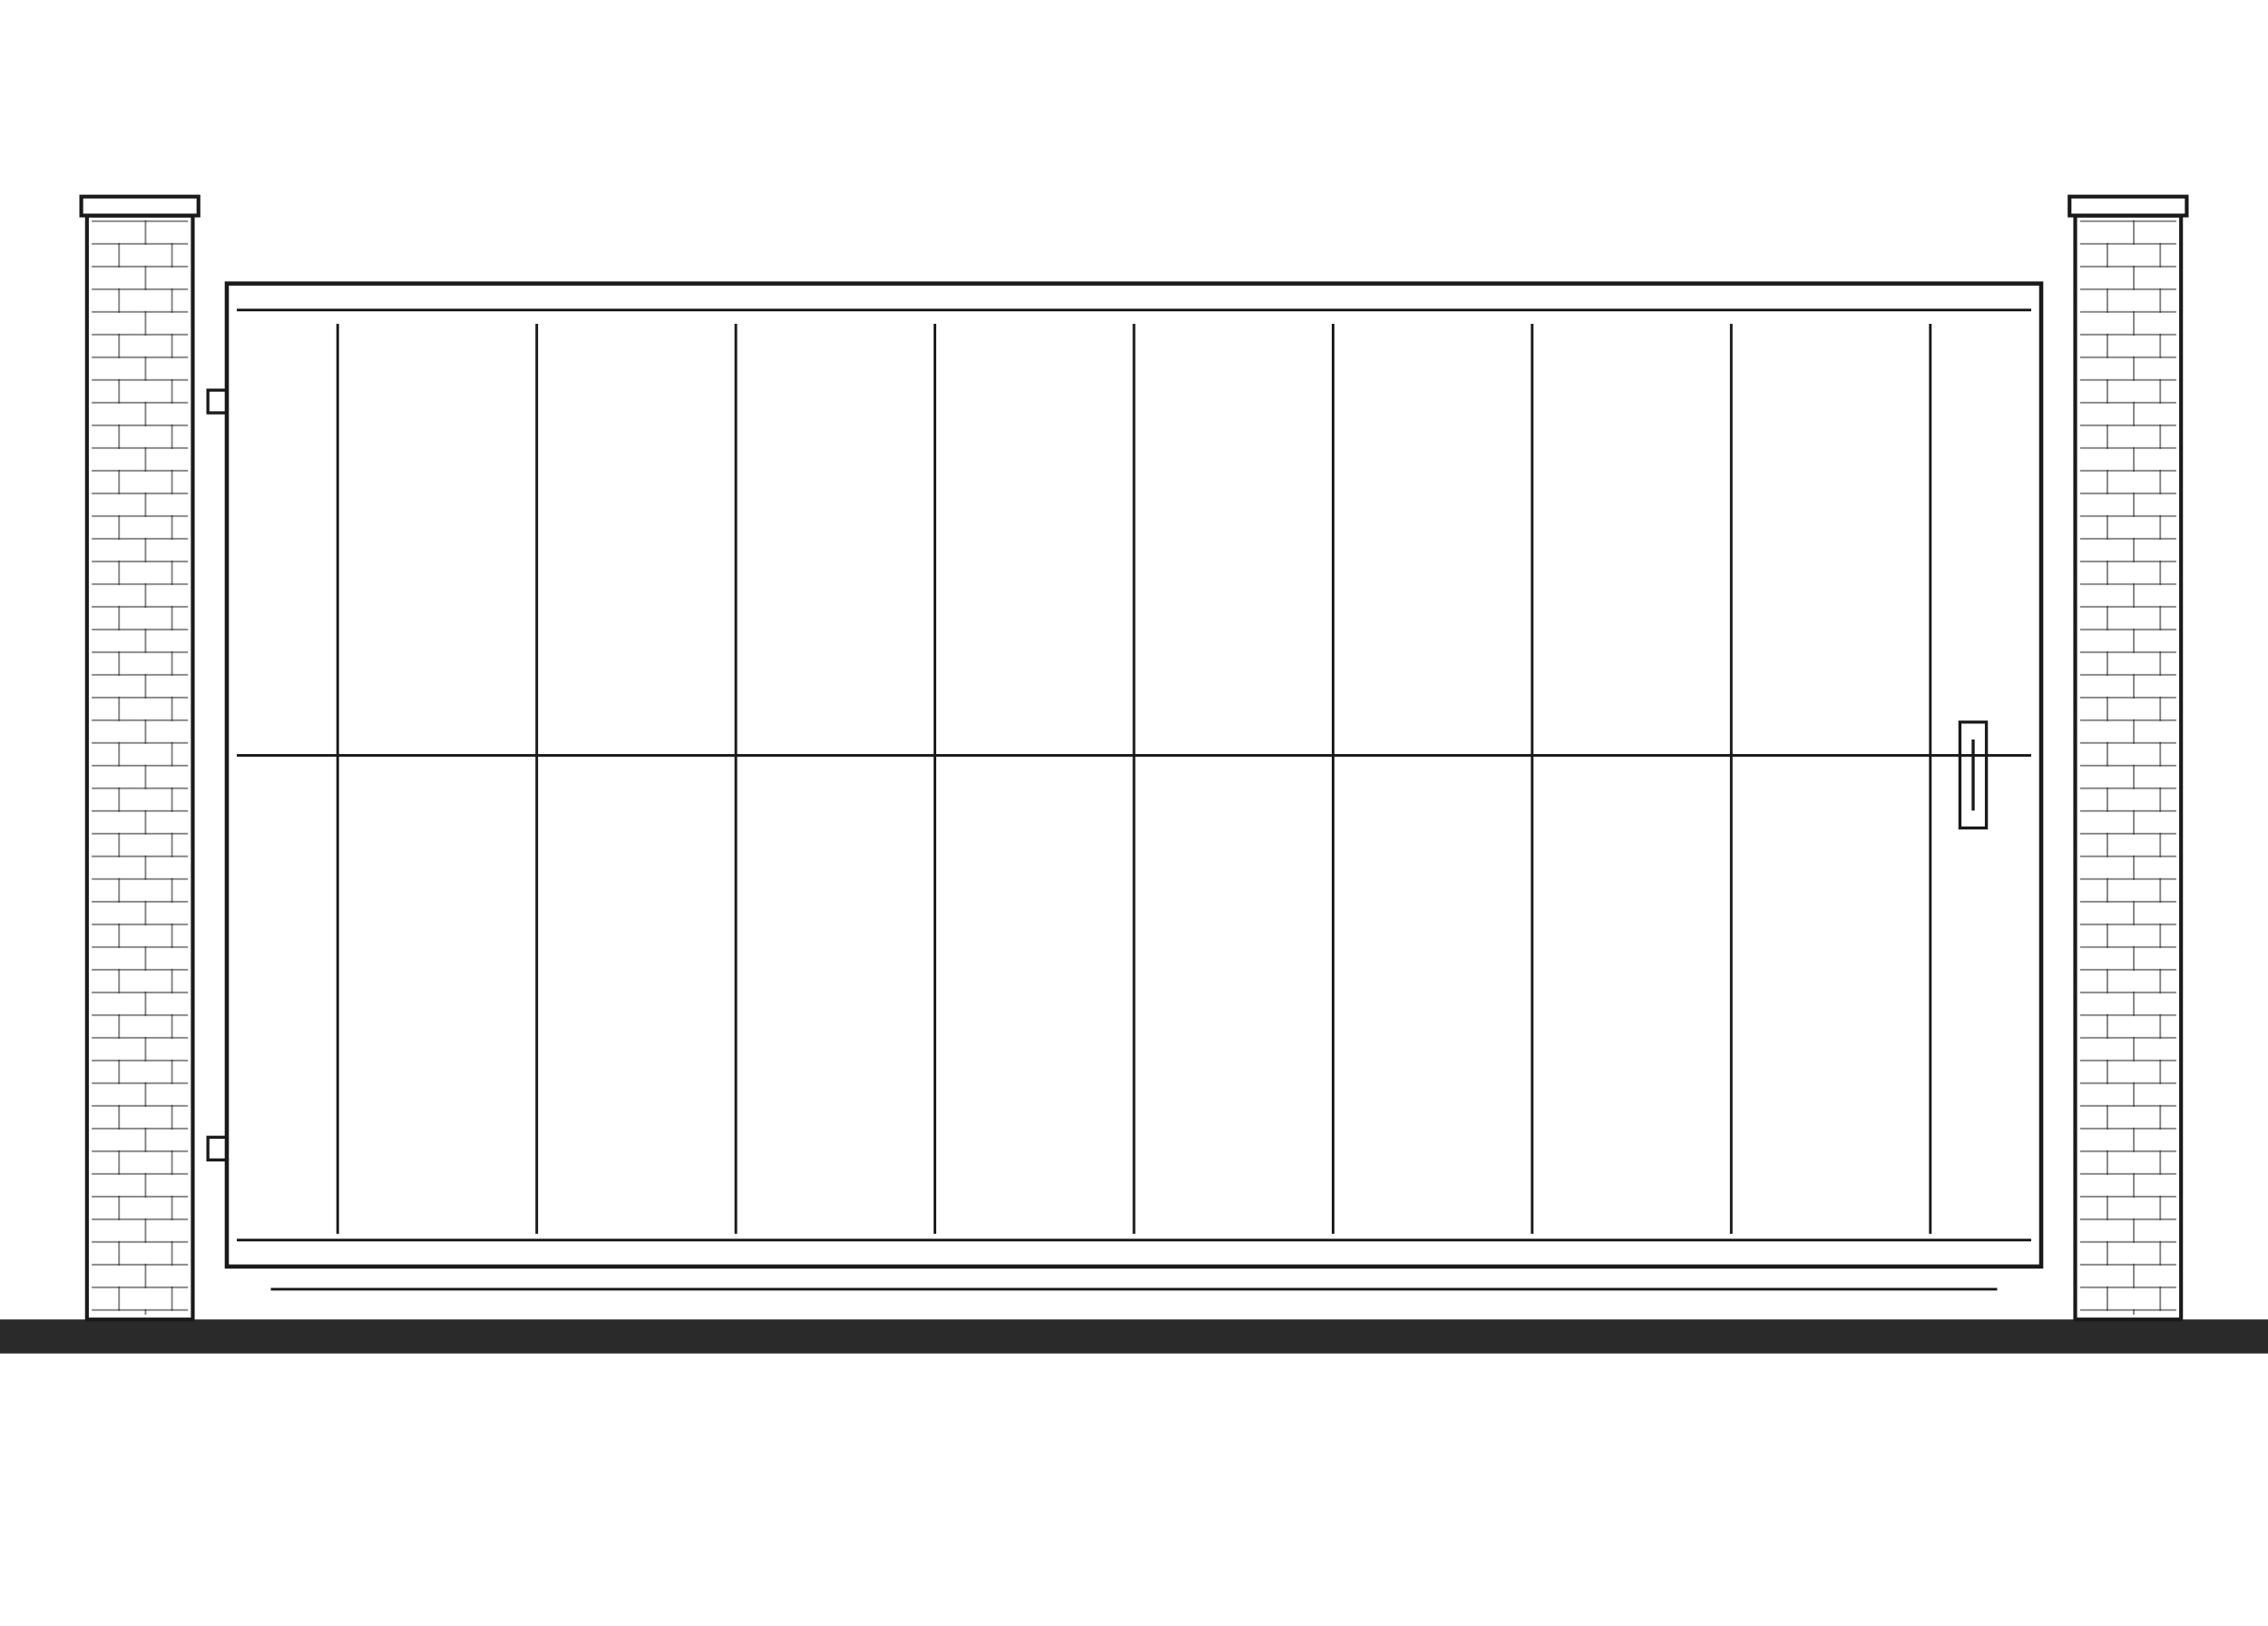
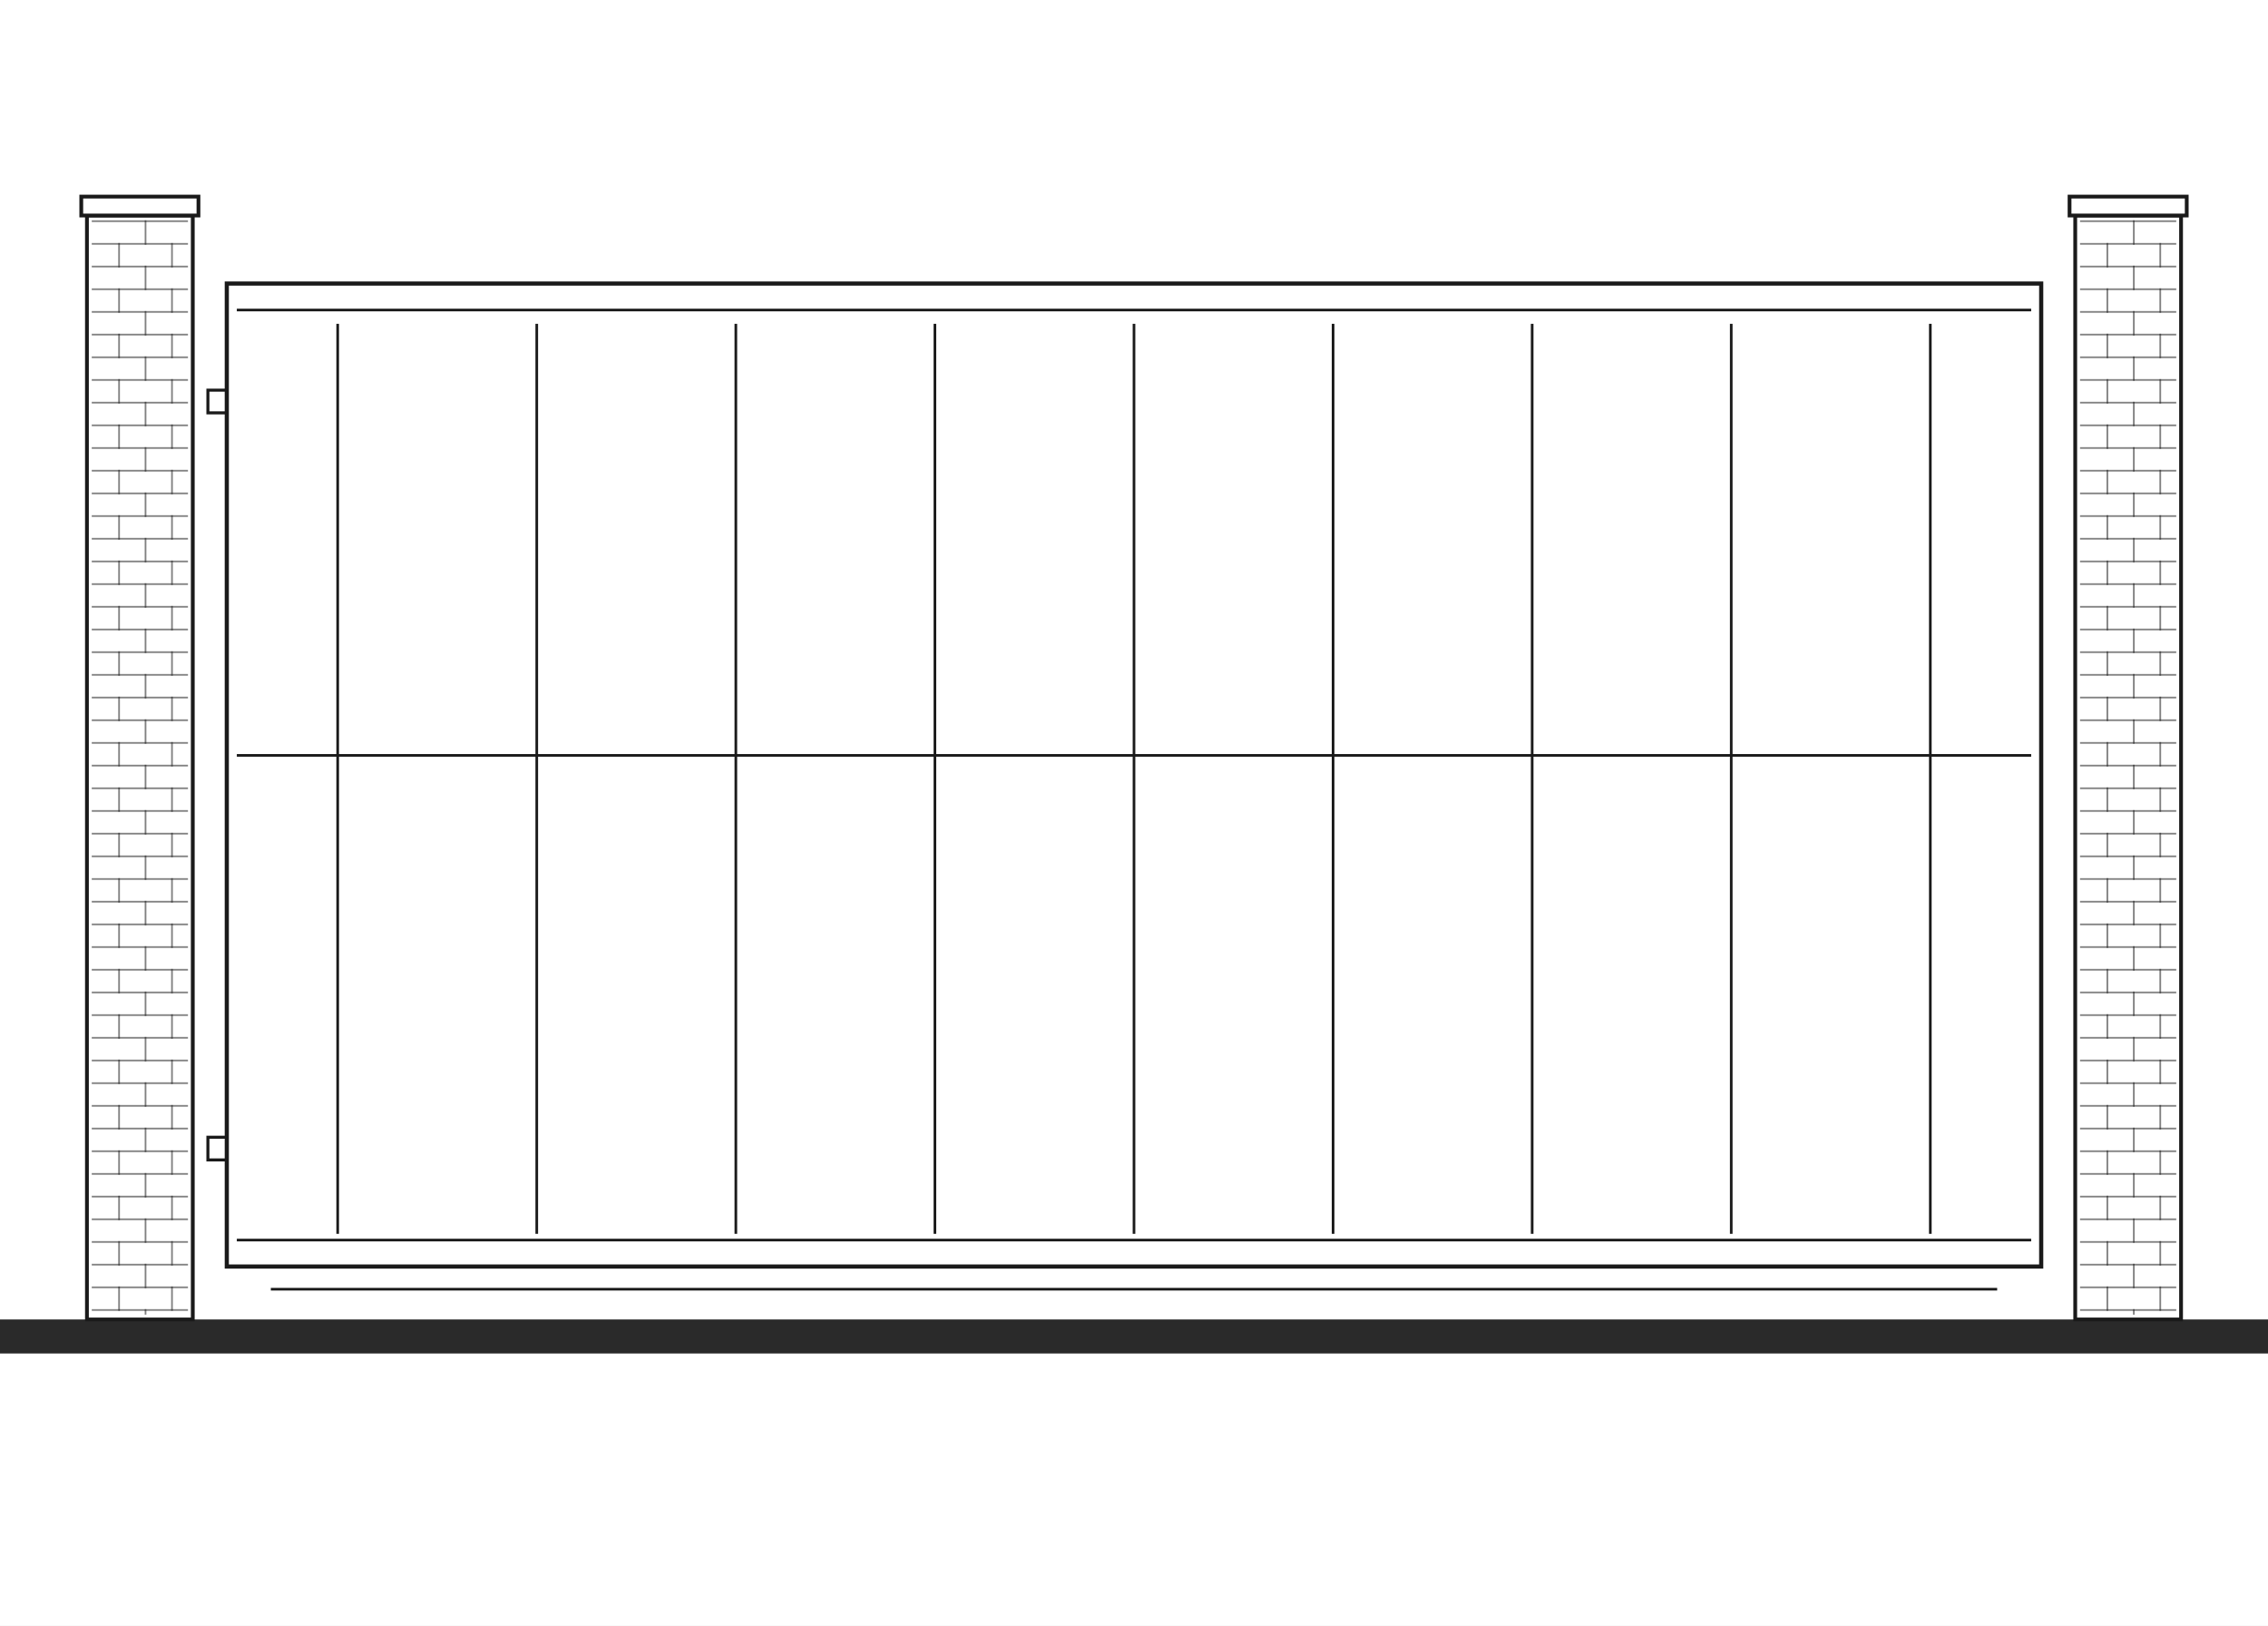
<svg xmlns="http://www.w3.org/2000/svg" viewBox="0 0 1200 860" width="1200" height="860">
  <rect id="cad-paper" x="0" y="0" width="1200" height="860" fill="#FFFFFF" stroke="none" />
  <rect id="cad-ground-bar" x="0" y="698" width="1200" height="18" fill="#2A2A2A" stroke="none" />
  <rect id="cad-left-pillar" x="46" y="114" width="56" height="584" rx="0" fill="#FFFFFF" stroke="#1A1A1A" stroke-width="2" />
  <rect id="cad-left-pillar-cap" x="43" y="104" width="62" height="10" rx="0" fill="#FFFFFF" stroke="#1A1A1A" stroke-width="2" />
  <line id="cad-left-pillar-bed-0" x1="49" y1="117" x2="99" y2="117" stroke="#1A1A1A" stroke-width="0.9" stroke-linecap="square" opacity="0.55" />
  <line id="cad-left-pillar-bed-1" x1="49" y1="129" x2="99" y2="129" stroke="#1A1A1A" stroke-width="0.9" stroke-linecap="square" opacity="0.55" />
  <line id="cad-left-pillar-bed-2" x1="49" y1="141" x2="99" y2="141" stroke="#1A1A1A" stroke-width="0.9" stroke-linecap="square" opacity="0.55" />
  <line id="cad-left-pillar-bed-3" x1="49" y1="153" x2="99" y2="153" stroke="#1A1A1A" stroke-width="0.9" stroke-linecap="square" opacity="0.55" />
  <line id="cad-left-pillar-bed-4" x1="49" y1="165" x2="99" y2="165" stroke="#1A1A1A" stroke-width="0.9" stroke-linecap="square" opacity="0.55" />
  <line id="cad-left-pillar-bed-5" x1="49" y1="177" x2="99" y2="177" stroke="#1A1A1A" stroke-width="0.9" stroke-linecap="square" opacity="0.55" />
  <line id="cad-left-pillar-bed-6" x1="49" y1="189" x2="99" y2="189" stroke="#1A1A1A" stroke-width="0.9" stroke-linecap="square" opacity="0.55" />
  <line id="cad-left-pillar-bed-7" x1="49" y1="201" x2="99" y2="201" stroke="#1A1A1A" stroke-width="0.9" stroke-linecap="square" opacity="0.55" />
  <line id="cad-left-pillar-bed-8" x1="49" y1="213" x2="99" y2="213" stroke="#1A1A1A" stroke-width="0.9" stroke-linecap="square" opacity="0.55" />
  <line id="cad-left-pillar-bed-9" x1="49" y1="225" x2="99" y2="225" stroke="#1A1A1A" stroke-width="0.9" stroke-linecap="square" opacity="0.55" />
  <line id="cad-left-pillar-bed-10" x1="49" y1="237" x2="99" y2="237" stroke="#1A1A1A" stroke-width="0.9" stroke-linecap="square" opacity="0.55" />
  <line id="cad-left-pillar-bed-11" x1="49" y1="249" x2="99" y2="249" stroke="#1A1A1A" stroke-width="0.9" stroke-linecap="square" opacity="0.55" />
  <line id="cad-left-pillar-bed-12" x1="49" y1="261" x2="99" y2="261" stroke="#1A1A1A" stroke-width="0.9" stroke-linecap="square" opacity="0.55" />
  <line id="cad-left-pillar-bed-13" x1="49" y1="273" x2="99" y2="273" stroke="#1A1A1A" stroke-width="0.9" stroke-linecap="square" opacity="0.55" />
  <line id="cad-left-pillar-bed-14" x1="49" y1="285" x2="99" y2="285" stroke="#1A1A1A" stroke-width="0.9" stroke-linecap="square" opacity="0.55" />
  <line id="cad-left-pillar-bed-15" x1="49" y1="297" x2="99" y2="297" stroke="#1A1A1A" stroke-width="0.9" stroke-linecap="square" opacity="0.55" />
  <line id="cad-left-pillar-bed-16" x1="49" y1="309" x2="99" y2="309" stroke="#1A1A1A" stroke-width="0.9" stroke-linecap="square" opacity="0.55" />
  <line id="cad-left-pillar-bed-17" x1="49" y1="321" x2="99" y2="321" stroke="#1A1A1A" stroke-width="0.9" stroke-linecap="square" opacity="0.55" />
  <line id="cad-left-pillar-bed-18" x1="49" y1="333" x2="99" y2="333" stroke="#1A1A1A" stroke-width="0.9" stroke-linecap="square" opacity="0.55" />
  <line id="cad-left-pillar-bed-19" x1="49" y1="345" x2="99" y2="345" stroke="#1A1A1A" stroke-width="0.9" stroke-linecap="square" opacity="0.55" />
  <line id="cad-left-pillar-bed-20" x1="49" y1="357" x2="99" y2="357" stroke="#1A1A1A" stroke-width="0.9" stroke-linecap="square" opacity="0.55" />
  <line id="cad-left-pillar-bed-21" x1="49" y1="369" x2="99" y2="369" stroke="#1A1A1A" stroke-width="0.9" stroke-linecap="square" opacity="0.55" />
  <line id="cad-left-pillar-bed-22" x1="49" y1="381" x2="99" y2="381" stroke="#1A1A1A" stroke-width="0.9" stroke-linecap="square" opacity="0.55" />
  <line id="cad-left-pillar-bed-23" x1="49" y1="393" x2="99" y2="393" stroke="#1A1A1A" stroke-width="0.9" stroke-linecap="square" opacity="0.55" />
  <line id="cad-left-pillar-bed-24" x1="49" y1="405" x2="99" y2="405" stroke="#1A1A1A" stroke-width="0.9" stroke-linecap="square" opacity="0.55" />
  <line id="cad-left-pillar-bed-25" x1="49" y1="417" x2="99" y2="417" stroke="#1A1A1A" stroke-width="0.9" stroke-linecap="square" opacity="0.55" />
  <line id="cad-left-pillar-bed-26" x1="49" y1="429" x2="99" y2="429" stroke="#1A1A1A" stroke-width="0.9" stroke-linecap="square" opacity="0.55" />
  <line id="cad-left-pillar-bed-27" x1="49" y1="441" x2="99" y2="441" stroke="#1A1A1A" stroke-width="0.9" stroke-linecap="square" opacity="0.55" />
  <line id="cad-left-pillar-bed-28" x1="49" y1="453" x2="99" y2="453" stroke="#1A1A1A" stroke-width="0.9" stroke-linecap="square" opacity="0.55" />
  <line id="cad-left-pillar-bed-29" x1="49" y1="465" x2="99" y2="465" stroke="#1A1A1A" stroke-width="0.9" stroke-linecap="square" opacity="0.55" />
  <line id="cad-left-pillar-bed-30" x1="49" y1="477" x2="99" y2="477" stroke="#1A1A1A" stroke-width="0.9" stroke-linecap="square" opacity="0.55" />
  <line id="cad-left-pillar-bed-31" x1="49" y1="489" x2="99" y2="489" stroke="#1A1A1A" stroke-width="0.9" stroke-linecap="square" opacity="0.55" />
  <line id="cad-left-pillar-bed-32" x1="49" y1="501" x2="99" y2="501" stroke="#1A1A1A" stroke-width="0.9" stroke-linecap="square" opacity="0.55" />
  <line id="cad-left-pillar-bed-33" x1="49" y1="513" x2="99" y2="513" stroke="#1A1A1A" stroke-width="0.9" stroke-linecap="square" opacity="0.55" />
  <line id="cad-left-pillar-bed-34" x1="49" y1="525" x2="99" y2="525" stroke="#1A1A1A" stroke-width="0.9" stroke-linecap="square" opacity="0.55" />
  <line id="cad-left-pillar-bed-35" x1="49" y1="537" x2="99" y2="537" stroke="#1A1A1A" stroke-width="0.9" stroke-linecap="square" opacity="0.55" />
  <line id="cad-left-pillar-bed-36" x1="49" y1="549" x2="99" y2="549" stroke="#1A1A1A" stroke-width="0.9" stroke-linecap="square" opacity="0.55" />
  <line id="cad-left-pillar-bed-37" x1="49" y1="561" x2="99" y2="561" stroke="#1A1A1A" stroke-width="0.9" stroke-linecap="square" opacity="0.55" />
  <line id="cad-left-pillar-bed-38" x1="49" y1="573" x2="99" y2="573" stroke="#1A1A1A" stroke-width="0.9" stroke-linecap="square" opacity="0.55" />
  <line id="cad-left-pillar-bed-39" x1="49" y1="585" x2="99" y2="585" stroke="#1A1A1A" stroke-width="0.9" stroke-linecap="square" opacity="0.55" />
  <line id="cad-left-pillar-bed-40" x1="49" y1="597" x2="99" y2="597" stroke="#1A1A1A" stroke-width="0.9" stroke-linecap="square" opacity="0.55" />
  <line id="cad-left-pillar-bed-41" x1="49" y1="609" x2="99" y2="609" stroke="#1A1A1A" stroke-width="0.9" stroke-linecap="square" opacity="0.55" />
  <line id="cad-left-pillar-bed-42" x1="49" y1="621" x2="99" y2="621" stroke="#1A1A1A" stroke-width="0.9" stroke-linecap="square" opacity="0.55" />
  <line id="cad-left-pillar-bed-43" x1="49" y1="633" x2="99" y2="633" stroke="#1A1A1A" stroke-width="0.9" stroke-linecap="square" opacity="0.55" />
  <line id="cad-left-pillar-bed-44" x1="49" y1="645" x2="99" y2="645" stroke="#1A1A1A" stroke-width="0.9" stroke-linecap="square" opacity="0.55" />
  <line id="cad-left-pillar-bed-45" x1="49" y1="657" x2="99" y2="657" stroke="#1A1A1A" stroke-width="0.9" stroke-linecap="square" opacity="0.55" />
  <line id="cad-left-pillar-bed-46" x1="49" y1="669" x2="99" y2="669" stroke="#1A1A1A" stroke-width="0.9" stroke-linecap="square" opacity="0.55" />
  <line id="cad-left-pillar-bed-47" x1="49" y1="681" x2="99" y2="681" stroke="#1A1A1A" stroke-width="0.9" stroke-linecap="square" opacity="0.55" />
  <line id="cad-left-pillar-bed-48" x1="49" y1="693" x2="99" y2="693" stroke="#1A1A1A" stroke-width="0.9" stroke-linecap="square" opacity="0.55" />
  <line id="cad-left-pillar-head-0-1" x1="63" y1="129" x2="63" y2="141" stroke="#1A1A1A" stroke-width="0.9" stroke-linecap="square" opacity="0.55" />
  <line id="cad-left-pillar-head-0-3" x1="63" y1="153" x2="63" y2="165" stroke="#1A1A1A" stroke-width="0.9" stroke-linecap="square" opacity="0.55" />
  <line id="cad-left-pillar-head-0-5" x1="63" y1="177" x2="63" y2="189" stroke="#1A1A1A" stroke-width="0.9" stroke-linecap="square" opacity="0.55" />
  <line id="cad-left-pillar-head-0-7" x1="63" y1="201" x2="63" y2="213" stroke="#1A1A1A" stroke-width="0.9" stroke-linecap="square" opacity="0.55" />
  <line id="cad-left-pillar-head-0-9" x1="63" y1="225" x2="63" y2="237" stroke="#1A1A1A" stroke-width="0.9" stroke-linecap="square" opacity="0.55" />
  <line id="cad-left-pillar-head-0-11" x1="63" y1="249" x2="63" y2="261" stroke="#1A1A1A" stroke-width="0.9" stroke-linecap="square" opacity="0.55" />
  <line id="cad-left-pillar-head-0-13" x1="63" y1="273" x2="63" y2="285" stroke="#1A1A1A" stroke-width="0.9" stroke-linecap="square" opacity="0.55" />
  <line id="cad-left-pillar-head-0-15" x1="63" y1="297" x2="63" y2="309" stroke="#1A1A1A" stroke-width="0.9" stroke-linecap="square" opacity="0.55" />
  <line id="cad-left-pillar-head-0-17" x1="63" y1="321" x2="63" y2="333" stroke="#1A1A1A" stroke-width="0.9" stroke-linecap="square" opacity="0.55" />
  <line id="cad-left-pillar-head-0-19" x1="63" y1="345" x2="63" y2="357" stroke="#1A1A1A" stroke-width="0.9" stroke-linecap="square" opacity="0.55" />
  <line id="cad-left-pillar-head-0-21" x1="63" y1="369" x2="63" y2="381" stroke="#1A1A1A" stroke-width="0.9" stroke-linecap="square" opacity="0.55" />
  <line id="cad-left-pillar-head-0-23" x1="63" y1="393" x2="63" y2="405" stroke="#1A1A1A" stroke-width="0.9" stroke-linecap="square" opacity="0.55" />
  <line id="cad-left-pillar-head-0-25" x1="63" y1="417" x2="63" y2="429" stroke="#1A1A1A" stroke-width="0.9" stroke-linecap="square" opacity="0.55" />
  <line id="cad-left-pillar-head-0-27" x1="63" y1="441" x2="63" y2="453" stroke="#1A1A1A" stroke-width="0.9" stroke-linecap="square" opacity="0.55" />
  <line id="cad-left-pillar-head-0-29" x1="63" y1="465" x2="63" y2="477" stroke="#1A1A1A" stroke-width="0.9" stroke-linecap="square" opacity="0.55" />
  <line id="cad-left-pillar-head-0-31" x1="63" y1="489" x2="63" y2="501" stroke="#1A1A1A" stroke-width="0.9" stroke-linecap="square" opacity="0.55" />
  <line id="cad-left-pillar-head-0-33" x1="63" y1="513" x2="63" y2="525" stroke="#1A1A1A" stroke-width="0.9" stroke-linecap="square" opacity="0.55" />
  <line id="cad-left-pillar-head-0-35" x1="63" y1="537" x2="63" y2="549" stroke="#1A1A1A" stroke-width="0.9" stroke-linecap="square" opacity="0.55" />
  <line id="cad-left-pillar-head-0-37" x1="63" y1="561" x2="63" y2="573" stroke="#1A1A1A" stroke-width="0.9" stroke-linecap="square" opacity="0.55" />
  <line id="cad-left-pillar-head-0-39" x1="63" y1="585" x2="63" y2="597" stroke="#1A1A1A" stroke-width="0.9" stroke-linecap="square" opacity="0.55" />
  <line id="cad-left-pillar-head-0-41" x1="63" y1="609" x2="63" y2="621" stroke="#1A1A1A" stroke-width="0.9" stroke-linecap="square" opacity="0.55" />
  <line id="cad-left-pillar-head-0-43" x1="63" y1="633" x2="63" y2="645" stroke="#1A1A1A" stroke-width="0.9" stroke-linecap="square" opacity="0.55" />
  <line id="cad-left-pillar-head-0-45" x1="63" y1="657" x2="63" y2="669" stroke="#1A1A1A" stroke-width="0.9" stroke-linecap="square" opacity="0.55" />
  <line id="cad-left-pillar-head-0-47" x1="63" y1="681" x2="63" y2="693" stroke="#1A1A1A" stroke-width="0.9" stroke-linecap="square" opacity="0.55" />
  <line id="cad-left-pillar-head-1-0" x1="77" y1="117" x2="77" y2="129" stroke="#1A1A1A" stroke-width="0.9" stroke-linecap="square" opacity="0.55" />
  <line id="cad-left-pillar-head-1-1" x1="91" y1="129" x2="91" y2="141" stroke="#1A1A1A" stroke-width="0.9" stroke-linecap="square" opacity="0.55" />
  <line id="cad-left-pillar-head-1-2" x1="77" y1="141" x2="77" y2="153" stroke="#1A1A1A" stroke-width="0.9" stroke-linecap="square" opacity="0.55" />
  <line id="cad-left-pillar-head-1-3" x1="91" y1="153" x2="91" y2="165" stroke="#1A1A1A" stroke-width="0.9" stroke-linecap="square" opacity="0.55" />
  <line id="cad-left-pillar-head-1-4" x1="77" y1="165" x2="77" y2="177" stroke="#1A1A1A" stroke-width="0.9" stroke-linecap="square" opacity="0.55" />
  <line id="cad-left-pillar-head-1-5" x1="91" y1="177" x2="91" y2="189" stroke="#1A1A1A" stroke-width="0.9" stroke-linecap="square" opacity="0.55" />
  <line id="cad-left-pillar-head-1-6" x1="77" y1="189" x2="77" y2="201" stroke="#1A1A1A" stroke-width="0.9" stroke-linecap="square" opacity="0.55" />
  <line id="cad-left-pillar-head-1-7" x1="91" y1="201" x2="91" y2="213" stroke="#1A1A1A" stroke-width="0.9" stroke-linecap="square" opacity="0.55" />
  <line id="cad-left-pillar-head-1-8" x1="77" y1="213" x2="77" y2="225" stroke="#1A1A1A" stroke-width="0.9" stroke-linecap="square" opacity="0.55" />
  <line id="cad-left-pillar-head-1-9" x1="91" y1="225" x2="91" y2="237" stroke="#1A1A1A" stroke-width="0.9" stroke-linecap="square" opacity="0.55" />
  <line id="cad-left-pillar-head-1-10" x1="77" y1="237" x2="77" y2="249" stroke="#1A1A1A" stroke-width="0.9" stroke-linecap="square" opacity="0.55" />
  <line id="cad-left-pillar-head-1-11" x1="91" y1="249" x2="91" y2="261" stroke="#1A1A1A" stroke-width="0.9" stroke-linecap="square" opacity="0.55" />
  <line id="cad-left-pillar-head-1-12" x1="77" y1="261" x2="77" y2="273" stroke="#1A1A1A" stroke-width="0.9" stroke-linecap="square" opacity="0.55" />
  <line id="cad-left-pillar-head-1-13" x1="91" y1="273" x2="91" y2="285" stroke="#1A1A1A" stroke-width="0.9" stroke-linecap="square" opacity="0.55" />
  <line id="cad-left-pillar-head-1-14" x1="77" y1="285" x2="77" y2="297" stroke="#1A1A1A" stroke-width="0.9" stroke-linecap="square" opacity="0.55" />
  <line id="cad-left-pillar-head-1-15" x1="91" y1="297" x2="91" y2="309" stroke="#1A1A1A" stroke-width="0.9" stroke-linecap="square" opacity="0.55" />
  <line id="cad-left-pillar-head-1-16" x1="77" y1="309" x2="77" y2="321" stroke="#1A1A1A" stroke-width="0.9" stroke-linecap="square" opacity="0.55" />
  <line id="cad-left-pillar-head-1-17" x1="91" y1="321" x2="91" y2="333" stroke="#1A1A1A" stroke-width="0.9" stroke-linecap="square" opacity="0.55" />
  <line id="cad-left-pillar-head-1-18" x1="77" y1="333" x2="77" y2="345" stroke="#1A1A1A" stroke-width="0.9" stroke-linecap="square" opacity="0.55" />
  <line id="cad-left-pillar-head-1-19" x1="91" y1="345" x2="91" y2="357" stroke="#1A1A1A" stroke-width="0.9" stroke-linecap="square" opacity="0.55" />
  <line id="cad-left-pillar-head-1-20" x1="77" y1="357" x2="77" y2="369" stroke="#1A1A1A" stroke-width="0.9" stroke-linecap="square" opacity="0.55" />
  <line id="cad-left-pillar-head-1-21" x1="91" y1="369" x2="91" y2="381" stroke="#1A1A1A" stroke-width="0.9" stroke-linecap="square" opacity="0.55" />
  <line id="cad-left-pillar-head-1-22" x1="77" y1="381" x2="77" y2="393" stroke="#1A1A1A" stroke-width="0.9" stroke-linecap="square" opacity="0.55" />
  <line id="cad-left-pillar-head-1-23" x1="91" y1="393" x2="91" y2="405" stroke="#1A1A1A" stroke-width="0.9" stroke-linecap="square" opacity="0.55" />
  <line id="cad-left-pillar-head-1-24" x1="77" y1="405" x2="77" y2="417" stroke="#1A1A1A" stroke-width="0.9" stroke-linecap="square" opacity="0.55" />
  <line id="cad-left-pillar-head-1-25" x1="91" y1="417" x2="91" y2="429" stroke="#1A1A1A" stroke-width="0.9" stroke-linecap="square" opacity="0.55" />
  <line id="cad-left-pillar-head-1-26" x1="77" y1="429" x2="77" y2="441" stroke="#1A1A1A" stroke-width="0.9" stroke-linecap="square" opacity="0.55" />
  <line id="cad-left-pillar-head-1-27" x1="91" y1="441" x2="91" y2="453" stroke="#1A1A1A" stroke-width="0.9" stroke-linecap="square" opacity="0.55" />
  <line id="cad-left-pillar-head-1-28" x1="77" y1="453" x2="77" y2="465" stroke="#1A1A1A" stroke-width="0.9" stroke-linecap="square" opacity="0.55" />
  <line id="cad-left-pillar-head-1-29" x1="91" y1="465" x2="91" y2="477" stroke="#1A1A1A" stroke-width="0.9" stroke-linecap="square" opacity="0.55" />
  <line id="cad-left-pillar-head-1-30" x1="77" y1="477" x2="77" y2="489" stroke="#1A1A1A" stroke-width="0.9" stroke-linecap="square" opacity="0.55" />
  <line id="cad-left-pillar-head-1-31" x1="91" y1="489" x2="91" y2="501" stroke="#1A1A1A" stroke-width="0.9" stroke-linecap="square" opacity="0.55" />
  <line id="cad-left-pillar-head-1-32" x1="77" y1="501" x2="77" y2="513" stroke="#1A1A1A" stroke-width="0.9" stroke-linecap="square" opacity="0.55" />
  <line id="cad-left-pillar-head-1-33" x1="91" y1="513" x2="91" y2="525" stroke="#1A1A1A" stroke-width="0.9" stroke-linecap="square" opacity="0.55" />
  <line id="cad-left-pillar-head-1-34" x1="77" y1="525" x2="77" y2="537" stroke="#1A1A1A" stroke-width="0.9" stroke-linecap="square" opacity="0.55" />
  <line id="cad-left-pillar-head-1-35" x1="91" y1="537" x2="91" y2="549" stroke="#1A1A1A" stroke-width="0.9" stroke-linecap="square" opacity="0.55" />
  <line id="cad-left-pillar-head-1-36" x1="77" y1="549" x2="77" y2="561" stroke="#1A1A1A" stroke-width="0.9" stroke-linecap="square" opacity="0.55" />
  <line id="cad-left-pillar-head-1-37" x1="91" y1="561" x2="91" y2="573" stroke="#1A1A1A" stroke-width="0.9" stroke-linecap="square" opacity="0.55" />
  <line id="cad-left-pillar-head-1-38" x1="77" y1="573" x2="77" y2="585" stroke="#1A1A1A" stroke-width="0.9" stroke-linecap="square" opacity="0.55" />
  <line id="cad-left-pillar-head-1-39" x1="91" y1="585" x2="91" y2="597" stroke="#1A1A1A" stroke-width="0.9" stroke-linecap="square" opacity="0.55" />
  <line id="cad-left-pillar-head-1-40" x1="77" y1="597" x2="77" y2="609" stroke="#1A1A1A" stroke-width="0.9" stroke-linecap="square" opacity="0.55" />
  <line id="cad-left-pillar-head-1-41" x1="91" y1="609" x2="91" y2="621" stroke="#1A1A1A" stroke-width="0.9" stroke-linecap="square" opacity="0.55" />
  <line id="cad-left-pillar-head-1-42" x1="77" y1="621" x2="77" y2="633" stroke="#1A1A1A" stroke-width="0.9" stroke-linecap="square" opacity="0.55" />
  <line id="cad-left-pillar-head-1-43" x1="91" y1="633" x2="91" y2="645" stroke="#1A1A1A" stroke-width="0.9" stroke-linecap="square" opacity="0.55" />
  <line id="cad-left-pillar-head-1-44" x1="77" y1="645" x2="77" y2="657" stroke="#1A1A1A" stroke-width="0.9" stroke-linecap="square" opacity="0.55" />
  <line id="cad-left-pillar-head-1-45" x1="91" y1="657" x2="91" y2="669" stroke="#1A1A1A" stroke-width="0.9" stroke-linecap="square" opacity="0.55" />
  <line id="cad-left-pillar-head-1-46" x1="77" y1="669" x2="77" y2="681" stroke="#1A1A1A" stroke-width="0.9" stroke-linecap="square" opacity="0.55" />
  <line id="cad-left-pillar-head-1-47" x1="91" y1="681" x2="91" y2="693" stroke="#1A1A1A" stroke-width="0.9" stroke-linecap="square" opacity="0.55" />
  <line id="cad-left-pillar-head-1-48" x1="77" y1="693" x2="77" y2="695" stroke="#1A1A1A" stroke-width="0.9" stroke-linecap="square" opacity="0.55" />
  <rect id="cad-right-pillar" x="1098" y="114" width="56" height="584" rx="0" fill="#FFFFFF" stroke="#1A1A1A" stroke-width="2" />
  <rect id="cad-right-pillar-cap" x="1095" y="104" width="62" height="10" rx="0" fill="#FFFFFF" stroke="#1A1A1A" stroke-width="2" />
  <line id="cad-right-pillar-bed-0" x1="1101" y1="117" x2="1151" y2="117" stroke="#1A1A1A" stroke-width="0.9" stroke-linecap="square" opacity="0.55" />
  <line id="cad-right-pillar-bed-1" x1="1101" y1="129" x2="1151" y2="129" stroke="#1A1A1A" stroke-width="0.9" stroke-linecap="square" opacity="0.55" />
  <line id="cad-right-pillar-bed-2" x1="1101" y1="141" x2="1151" y2="141" stroke="#1A1A1A" stroke-width="0.9" stroke-linecap="square" opacity="0.55" />
  <line id="cad-right-pillar-bed-3" x1="1101" y1="153" x2="1151" y2="153" stroke="#1A1A1A" stroke-width="0.9" stroke-linecap="square" opacity="0.55" />
  <line id="cad-right-pillar-bed-4" x1="1101" y1="165" x2="1151" y2="165" stroke="#1A1A1A" stroke-width="0.9" stroke-linecap="square" opacity="0.55" />
  <line id="cad-right-pillar-bed-5" x1="1101" y1="177" x2="1151" y2="177" stroke="#1A1A1A" stroke-width="0.9" stroke-linecap="square" opacity="0.55" />
  <line id="cad-right-pillar-bed-6" x1="1101" y1="189" x2="1151" y2="189" stroke="#1A1A1A" stroke-width="0.9" stroke-linecap="square" opacity="0.55" />
  <line id="cad-right-pillar-bed-7" x1="1101" y1="201" x2="1151" y2="201" stroke="#1A1A1A" stroke-width="0.9" stroke-linecap="square" opacity="0.55" />
  <line id="cad-right-pillar-bed-8" x1="1101" y1="213" x2="1151" y2="213" stroke="#1A1A1A" stroke-width="0.9" stroke-linecap="square" opacity="0.55" />
  <line id="cad-right-pillar-bed-9" x1="1101" y1="225" x2="1151" y2="225" stroke="#1A1A1A" stroke-width="0.9" stroke-linecap="square" opacity="0.55" />
  <line id="cad-right-pillar-bed-10" x1="1101" y1="237" x2="1151" y2="237" stroke="#1A1A1A" stroke-width="0.9" stroke-linecap="square" opacity="0.55" />
  <line id="cad-right-pillar-bed-11" x1="1101" y1="249" x2="1151" y2="249" stroke="#1A1A1A" stroke-width="0.9" stroke-linecap="square" opacity="0.55" />
  <line id="cad-right-pillar-bed-12" x1="1101" y1="261" x2="1151" y2="261" stroke="#1A1A1A" stroke-width="0.9" stroke-linecap="square" opacity="0.55" />
  <line id="cad-right-pillar-bed-13" x1="1101" y1="273" x2="1151" y2="273" stroke="#1A1A1A" stroke-width="0.9" stroke-linecap="square" opacity="0.55" />
  <line id="cad-right-pillar-bed-14" x1="1101" y1="285" x2="1151" y2="285" stroke="#1A1A1A" stroke-width="0.9" stroke-linecap="square" opacity="0.55" />
  <line id="cad-right-pillar-bed-15" x1="1101" y1="297" x2="1151" y2="297" stroke="#1A1A1A" stroke-width="0.9" stroke-linecap="square" opacity="0.55" />
  <line id="cad-right-pillar-bed-16" x1="1101" y1="309" x2="1151" y2="309" stroke="#1A1A1A" stroke-width="0.9" stroke-linecap="square" opacity="0.55" />
  <line id="cad-right-pillar-bed-17" x1="1101" y1="321" x2="1151" y2="321" stroke="#1A1A1A" stroke-width="0.9" stroke-linecap="square" opacity="0.55" />
  <line id="cad-right-pillar-bed-18" x1="1101" y1="333" x2="1151" y2="333" stroke="#1A1A1A" stroke-width="0.9" stroke-linecap="square" opacity="0.55" />
  <line id="cad-right-pillar-bed-19" x1="1101" y1="345" x2="1151" y2="345" stroke="#1A1A1A" stroke-width="0.9" stroke-linecap="square" opacity="0.55" />
  <line id="cad-right-pillar-bed-20" x1="1101" y1="357" x2="1151" y2="357" stroke="#1A1A1A" stroke-width="0.9" stroke-linecap="square" opacity="0.55" />
  <line id="cad-right-pillar-bed-21" x1="1101" y1="369" x2="1151" y2="369" stroke="#1A1A1A" stroke-width="0.9" stroke-linecap="square" opacity="0.55" />
  <line id="cad-right-pillar-bed-22" x1="1101" y1="381" x2="1151" y2="381" stroke="#1A1A1A" stroke-width="0.9" stroke-linecap="square" opacity="0.55" />
  <line id="cad-right-pillar-bed-23" x1="1101" y1="393" x2="1151" y2="393" stroke="#1A1A1A" stroke-width="0.9" stroke-linecap="square" opacity="0.55" />
  <line id="cad-right-pillar-bed-24" x1="1101" y1="405" x2="1151" y2="405" stroke="#1A1A1A" stroke-width="0.9" stroke-linecap="square" opacity="0.55" />
  <line id="cad-right-pillar-bed-25" x1="1101" y1="417" x2="1151" y2="417" stroke="#1A1A1A" stroke-width="0.9" stroke-linecap="square" opacity="0.55" />
  <line id="cad-right-pillar-bed-26" x1="1101" y1="429" x2="1151" y2="429" stroke="#1A1A1A" stroke-width="0.9" stroke-linecap="square" opacity="0.55" />
  <line id="cad-right-pillar-bed-27" x1="1101" y1="441" x2="1151" y2="441" stroke="#1A1A1A" stroke-width="0.9" stroke-linecap="square" opacity="0.55" />
  <line id="cad-right-pillar-bed-28" x1="1101" y1="453" x2="1151" y2="453" stroke="#1A1A1A" stroke-width="0.9" stroke-linecap="square" opacity="0.55" />
  <line id="cad-right-pillar-bed-29" x1="1101" y1="465" x2="1151" y2="465" stroke="#1A1A1A" stroke-width="0.9" stroke-linecap="square" opacity="0.55" />
  <line id="cad-right-pillar-bed-30" x1="1101" y1="477" x2="1151" y2="477" stroke="#1A1A1A" stroke-width="0.9" stroke-linecap="square" opacity="0.55" />
  <line id="cad-right-pillar-bed-31" x1="1101" y1="489" x2="1151" y2="489" stroke="#1A1A1A" stroke-width="0.9" stroke-linecap="square" opacity="0.55" />
  <line id="cad-right-pillar-bed-32" x1="1101" y1="501" x2="1151" y2="501" stroke="#1A1A1A" stroke-width="0.9" stroke-linecap="square" opacity="0.55" />
  <line id="cad-right-pillar-bed-33" x1="1101" y1="513" x2="1151" y2="513" stroke="#1A1A1A" stroke-width="0.9" stroke-linecap="square" opacity="0.55" />
  <line id="cad-right-pillar-bed-34" x1="1101" y1="525" x2="1151" y2="525" stroke="#1A1A1A" stroke-width="0.9" stroke-linecap="square" opacity="0.55" />
  <line id="cad-right-pillar-bed-35" x1="1101" y1="537" x2="1151" y2="537" stroke="#1A1A1A" stroke-width="0.9" stroke-linecap="square" opacity="0.55" />
  <line id="cad-right-pillar-bed-36" x1="1101" y1="549" x2="1151" y2="549" stroke="#1A1A1A" stroke-width="0.9" stroke-linecap="square" opacity="0.55" />
  <line id="cad-right-pillar-bed-37" x1="1101" y1="561" x2="1151" y2="561" stroke="#1A1A1A" stroke-width="0.9" stroke-linecap="square" opacity="0.55" />
  <line id="cad-right-pillar-bed-38" x1="1101" y1="573" x2="1151" y2="573" stroke="#1A1A1A" stroke-width="0.9" stroke-linecap="square" opacity="0.55" />
  <line id="cad-right-pillar-bed-39" x1="1101" y1="585" x2="1151" y2="585" stroke="#1A1A1A" stroke-width="0.9" stroke-linecap="square" opacity="0.55" />
  <line id="cad-right-pillar-bed-40" x1="1101" y1="597" x2="1151" y2="597" stroke="#1A1A1A" stroke-width="0.9" stroke-linecap="square" opacity="0.55" />
  <line id="cad-right-pillar-bed-41" x1="1101" y1="609" x2="1151" y2="609" stroke="#1A1A1A" stroke-width="0.9" stroke-linecap="square" opacity="0.55" />
  <line id="cad-right-pillar-bed-42" x1="1101" y1="621" x2="1151" y2="621" stroke="#1A1A1A" stroke-width="0.9" stroke-linecap="square" opacity="0.55" />
  <line id="cad-right-pillar-bed-43" x1="1101" y1="633" x2="1151" y2="633" stroke="#1A1A1A" stroke-width="0.9" stroke-linecap="square" opacity="0.55" />
  <line id="cad-right-pillar-bed-44" x1="1101" y1="645" x2="1151" y2="645" stroke="#1A1A1A" stroke-width="0.9" stroke-linecap="square" opacity="0.55" />
  <line id="cad-right-pillar-bed-45" x1="1101" y1="657" x2="1151" y2="657" stroke="#1A1A1A" stroke-width="0.9" stroke-linecap="square" opacity="0.55" />
  <line id="cad-right-pillar-bed-46" x1="1101" y1="669" x2="1151" y2="669" stroke="#1A1A1A" stroke-width="0.9" stroke-linecap="square" opacity="0.55" />
  <line id="cad-right-pillar-bed-47" x1="1101" y1="681" x2="1151" y2="681" stroke="#1A1A1A" stroke-width="0.9" stroke-linecap="square" opacity="0.55" />
  <line id="cad-right-pillar-bed-48" x1="1101" y1="693" x2="1151" y2="693" stroke="#1A1A1A" stroke-width="0.9" stroke-linecap="square" opacity="0.55" />
  <line id="cad-right-pillar-head-0-1" x1="1115" y1="129" x2="1115" y2="141" stroke="#1A1A1A" stroke-width="0.9" stroke-linecap="square" opacity="0.55" />
  <line id="cad-right-pillar-head-0-3" x1="1115" y1="153" x2="1115" y2="165" stroke="#1A1A1A" stroke-width="0.9" stroke-linecap="square" opacity="0.55" />
  <line id="cad-right-pillar-head-0-5" x1="1115" y1="177" x2="1115" y2="189" stroke="#1A1A1A" stroke-width="0.9" stroke-linecap="square" opacity="0.55" />
  <line id="cad-right-pillar-head-0-7" x1="1115" y1="201" x2="1115" y2="213" stroke="#1A1A1A" stroke-width="0.9" stroke-linecap="square" opacity="0.55" />
  <line id="cad-right-pillar-head-0-9" x1="1115" y1="225" x2="1115" y2="237" stroke="#1A1A1A" stroke-width="0.9" stroke-linecap="square" opacity="0.55" />
  <line id="cad-right-pillar-head-0-11" x1="1115" y1="249" x2="1115" y2="261" stroke="#1A1A1A" stroke-width="0.9" stroke-linecap="square" opacity="0.55" />
  <line id="cad-right-pillar-head-0-13" x1="1115" y1="273" x2="1115" y2="285" stroke="#1A1A1A" stroke-width="0.9" stroke-linecap="square" opacity="0.55" />
  <line id="cad-right-pillar-head-0-15" x1="1115" y1="297" x2="1115" y2="309" stroke="#1A1A1A" stroke-width="0.9" stroke-linecap="square" opacity="0.55" />
  <line id="cad-right-pillar-head-0-17" x1="1115" y1="321" x2="1115" y2="333" stroke="#1A1A1A" stroke-width="0.9" stroke-linecap="square" opacity="0.55" />
  <line id="cad-right-pillar-head-0-19" x1="1115" y1="345" x2="1115" y2="357" stroke="#1A1A1A" stroke-width="0.9" stroke-linecap="square" opacity="0.55" />
  <line id="cad-right-pillar-head-0-21" x1="1115" y1="369" x2="1115" y2="381" stroke="#1A1A1A" stroke-width="0.9" stroke-linecap="square" opacity="0.55" />
  <line id="cad-right-pillar-head-0-23" x1="1115" y1="393" x2="1115" y2="405" stroke="#1A1A1A" stroke-width="0.9" stroke-linecap="square" opacity="0.55" />
  <line id="cad-right-pillar-head-0-25" x1="1115" y1="417" x2="1115" y2="429" stroke="#1A1A1A" stroke-width="0.9" stroke-linecap="square" opacity="0.55" />
  <line id="cad-right-pillar-head-0-27" x1="1115" y1="441" x2="1115" y2="453" stroke="#1A1A1A" stroke-width="0.9" stroke-linecap="square" opacity="0.55" />
  <line id="cad-right-pillar-head-0-29" x1="1115" y1="465" x2="1115" y2="477" stroke="#1A1A1A" stroke-width="0.9" stroke-linecap="square" opacity="0.55" />
  <line id="cad-right-pillar-head-0-31" x1="1115" y1="489" x2="1115" y2="501" stroke="#1A1A1A" stroke-width="0.9" stroke-linecap="square" opacity="0.55" />
  <line id="cad-right-pillar-head-0-33" x1="1115" y1="513" x2="1115" y2="525" stroke="#1A1A1A" stroke-width="0.9" stroke-linecap="square" opacity="0.55" />
  <line id="cad-right-pillar-head-0-35" x1="1115" y1="537" x2="1115" y2="549" stroke="#1A1A1A" stroke-width="0.9" stroke-linecap="square" opacity="0.55" />
  <line id="cad-right-pillar-head-0-37" x1="1115" y1="561" x2="1115" y2="573" stroke="#1A1A1A" stroke-width="0.9" stroke-linecap="square" opacity="0.55" />
  <line id="cad-right-pillar-head-0-39" x1="1115" y1="585" x2="1115" y2="597" stroke="#1A1A1A" stroke-width="0.9" stroke-linecap="square" opacity="0.55" />
  <line id="cad-right-pillar-head-0-41" x1="1115" y1="609" x2="1115" y2="621" stroke="#1A1A1A" stroke-width="0.9" stroke-linecap="square" opacity="0.55" />
  <line id="cad-right-pillar-head-0-43" x1="1115" y1="633" x2="1115" y2="645" stroke="#1A1A1A" stroke-width="0.9" stroke-linecap="square" opacity="0.55" />
  <line id="cad-right-pillar-head-0-45" x1="1115" y1="657" x2="1115" y2="669" stroke="#1A1A1A" stroke-width="0.9" stroke-linecap="square" opacity="0.55" />
  <line id="cad-right-pillar-head-0-47" x1="1115" y1="681" x2="1115" y2="693" stroke="#1A1A1A" stroke-width="0.9" stroke-linecap="square" opacity="0.55" />
  <line id="cad-right-pillar-head-1-0" x1="1129" y1="117" x2="1129" y2="129" stroke="#1A1A1A" stroke-width="0.9" stroke-linecap="square" opacity="0.55" />
  <line id="cad-right-pillar-head-1-1" x1="1143" y1="129" x2="1143" y2="141" stroke="#1A1A1A" stroke-width="0.9" stroke-linecap="square" opacity="0.55" />
  <line id="cad-right-pillar-head-1-2" x1="1129" y1="141" x2="1129" y2="153" stroke="#1A1A1A" stroke-width="0.9" stroke-linecap="square" opacity="0.55" />
  <line id="cad-right-pillar-head-1-3" x1="1143" y1="153" x2="1143" y2="165" stroke="#1A1A1A" stroke-width="0.9" stroke-linecap="square" opacity="0.55" />
  <line id="cad-right-pillar-head-1-4" x1="1129" y1="165" x2="1129" y2="177" stroke="#1A1A1A" stroke-width="0.9" stroke-linecap="square" opacity="0.55" />
  <line id="cad-right-pillar-head-1-5" x1="1143" y1="177" x2="1143" y2="189" stroke="#1A1A1A" stroke-width="0.9" stroke-linecap="square" opacity="0.55" />
  <line id="cad-right-pillar-head-1-6" x1="1129" y1="189" x2="1129" y2="201" stroke="#1A1A1A" stroke-width="0.9" stroke-linecap="square" opacity="0.55" />
  <line id="cad-right-pillar-head-1-7" x1="1143" y1="201" x2="1143" y2="213" stroke="#1A1A1A" stroke-width="0.9" stroke-linecap="square" opacity="0.55" />
  <line id="cad-right-pillar-head-1-8" x1="1129" y1="213" x2="1129" y2="225" stroke="#1A1A1A" stroke-width="0.9" stroke-linecap="square" opacity="0.55" />
  <line id="cad-right-pillar-head-1-9" x1="1143" y1="225" x2="1143" y2="237" stroke="#1A1A1A" stroke-width="0.9" stroke-linecap="square" opacity="0.55" />
  <line id="cad-right-pillar-head-1-10" x1="1129" y1="237" x2="1129" y2="249" stroke="#1A1A1A" stroke-width="0.9" stroke-linecap="square" opacity="0.55" />
  <line id="cad-right-pillar-head-1-11" x1="1143" y1="249" x2="1143" y2="261" stroke="#1A1A1A" stroke-width="0.9" stroke-linecap="square" opacity="0.55" />
  <line id="cad-right-pillar-head-1-12" x1="1129" y1="261" x2="1129" y2="273" stroke="#1A1A1A" stroke-width="0.9" stroke-linecap="square" opacity="0.55" />
  <line id="cad-right-pillar-head-1-13" x1="1143" y1="273" x2="1143" y2="285" stroke="#1A1A1A" stroke-width="0.9" stroke-linecap="square" opacity="0.55" />
  <line id="cad-right-pillar-head-1-14" x1="1129" y1="285" x2="1129" y2="297" stroke="#1A1A1A" stroke-width="0.9" stroke-linecap="square" opacity="0.55" />
  <line id="cad-right-pillar-head-1-15" x1="1143" y1="297" x2="1143" y2="309" stroke="#1A1A1A" stroke-width="0.9" stroke-linecap="square" opacity="0.55" />
  <line id="cad-right-pillar-head-1-16" x1="1129" y1="309" x2="1129" y2="321" stroke="#1A1A1A" stroke-width="0.9" stroke-linecap="square" opacity="0.55" />
  <line id="cad-right-pillar-head-1-17" x1="1143" y1="321" x2="1143" y2="333" stroke="#1A1A1A" stroke-width="0.9" stroke-linecap="square" opacity="0.55" />
  <line id="cad-right-pillar-head-1-18" x1="1129" y1="333" x2="1129" y2="345" stroke="#1A1A1A" stroke-width="0.9" stroke-linecap="square" opacity="0.55" />
  <line id="cad-right-pillar-head-1-19" x1="1143" y1="345" x2="1143" y2="357" stroke="#1A1A1A" stroke-width="0.9" stroke-linecap="square" opacity="0.55" />
  <line id="cad-right-pillar-head-1-20" x1="1129" y1="357" x2="1129" y2="369" stroke="#1A1A1A" stroke-width="0.9" stroke-linecap="square" opacity="0.55" />
  <line id="cad-right-pillar-head-1-21" x1="1143" y1="369" x2="1143" y2="381" stroke="#1A1A1A" stroke-width="0.9" stroke-linecap="square" opacity="0.55" />
  <line id="cad-right-pillar-head-1-22" x1="1129" y1="381" x2="1129" y2="393" stroke="#1A1A1A" stroke-width="0.9" stroke-linecap="square" opacity="0.55" />
  <line id="cad-right-pillar-head-1-23" x1="1143" y1="393" x2="1143" y2="405" stroke="#1A1A1A" stroke-width="0.9" stroke-linecap="square" opacity="0.55" />
  <line id="cad-right-pillar-head-1-24" x1="1129" y1="405" x2="1129" y2="417" stroke="#1A1A1A" stroke-width="0.9" stroke-linecap="square" opacity="0.55" />
  <line id="cad-right-pillar-head-1-25" x1="1143" y1="417" x2="1143" y2="429" stroke="#1A1A1A" stroke-width="0.9" stroke-linecap="square" opacity="0.55" />
  <line id="cad-right-pillar-head-1-26" x1="1129" y1="429" x2="1129" y2="441" stroke="#1A1A1A" stroke-width="0.9" stroke-linecap="square" opacity="0.55" />
  <line id="cad-right-pillar-head-1-27" x1="1143" y1="441" x2="1143" y2="453" stroke="#1A1A1A" stroke-width="0.9" stroke-linecap="square" opacity="0.55" />
  <line id="cad-right-pillar-head-1-28" x1="1129" y1="453" x2="1129" y2="465" stroke="#1A1A1A" stroke-width="0.9" stroke-linecap="square" opacity="0.55" />
  <line id="cad-right-pillar-head-1-29" x1="1143" y1="465" x2="1143" y2="477" stroke="#1A1A1A" stroke-width="0.9" stroke-linecap="square" opacity="0.55" />
  <line id="cad-right-pillar-head-1-30" x1="1129" y1="477" x2="1129" y2="489" stroke="#1A1A1A" stroke-width="0.9" stroke-linecap="square" opacity="0.55" />
  <line id="cad-right-pillar-head-1-31" x1="1143" y1="489" x2="1143" y2="501" stroke="#1A1A1A" stroke-width="0.9" stroke-linecap="square" opacity="0.55" />
  <line id="cad-right-pillar-head-1-32" x1="1129" y1="501" x2="1129" y2="513" stroke="#1A1A1A" stroke-width="0.9" stroke-linecap="square" opacity="0.55" />
  <line id="cad-right-pillar-head-1-33" x1="1143" y1="513" x2="1143" y2="525" stroke="#1A1A1A" stroke-width="0.9" stroke-linecap="square" opacity="0.55" />
  <line id="cad-right-pillar-head-1-34" x1="1129" y1="525" x2="1129" y2="537" stroke="#1A1A1A" stroke-width="0.9" stroke-linecap="square" opacity="0.55" />
  <line id="cad-right-pillar-head-1-35" x1="1143" y1="537" x2="1143" y2="549" stroke="#1A1A1A" stroke-width="0.9" stroke-linecap="square" opacity="0.55" />
  <line id="cad-right-pillar-head-1-36" x1="1129" y1="549" x2="1129" y2="561" stroke="#1A1A1A" stroke-width="0.9" stroke-linecap="square" opacity="0.55" />
  <line id="cad-right-pillar-head-1-37" x1="1143" y1="561" x2="1143" y2="573" stroke="#1A1A1A" stroke-width="0.9" stroke-linecap="square" opacity="0.55" />
  <line id="cad-right-pillar-head-1-38" x1="1129" y1="573" x2="1129" y2="585" stroke="#1A1A1A" stroke-width="0.9" stroke-linecap="square" opacity="0.55" />
  <line id="cad-right-pillar-head-1-39" x1="1143" y1="585" x2="1143" y2="597" stroke="#1A1A1A" stroke-width="0.9" stroke-linecap="square" opacity="0.55" />
  <line id="cad-right-pillar-head-1-40" x1="1129" y1="597" x2="1129" y2="609" stroke="#1A1A1A" stroke-width="0.9" stroke-linecap="square" opacity="0.55" />
  <line id="cad-right-pillar-head-1-41" x1="1143" y1="609" x2="1143" y2="621" stroke="#1A1A1A" stroke-width="0.9" stroke-linecap="square" opacity="0.55" />
  <line id="cad-right-pillar-head-1-42" x1="1129" y1="621" x2="1129" y2="633" stroke="#1A1A1A" stroke-width="0.9" stroke-linecap="square" opacity="0.55" />
  <line id="cad-right-pillar-head-1-43" x1="1143" y1="633" x2="1143" y2="645" stroke="#1A1A1A" stroke-width="0.9" stroke-linecap="square" opacity="0.55" />
  <line id="cad-right-pillar-head-1-44" x1="1129" y1="645" x2="1129" y2="657" stroke="#1A1A1A" stroke-width="0.9" stroke-linecap="square" opacity="0.55" />
  <line id="cad-right-pillar-head-1-45" x1="1143" y1="657" x2="1143" y2="669" stroke="#1A1A1A" stroke-width="0.9" stroke-linecap="square" opacity="0.55" />
  <line id="cad-right-pillar-head-1-46" x1="1129" y1="669" x2="1129" y2="681" stroke="#1A1A1A" stroke-width="0.9" stroke-linecap="square" opacity="0.55" />
  <line id="cad-right-pillar-head-1-47" x1="1143" y1="681" x2="1143" y2="693" stroke="#1A1A1A" stroke-width="0.9" stroke-linecap="square" opacity="0.55" />
  <line id="cad-right-pillar-head-1-48" x1="1129" y1="693" x2="1129" y2="695" stroke="#1A1A1A" stroke-width="0.9" stroke-linecap="square" opacity="0.55" />
  <rect id="leaf-1-frame" x="120" y="150" width="960" height="520" rx="0" fill="none" fill-opacity="1" stroke="#1A1A1A" stroke-width="2.2" opacity="1" />
  <line id="leaf-1-top-rail" x1="126" y1="164" x2="1074" y2="164" stroke="#1A1A1A" stroke-width="1.4" stroke-linecap="square" opacity="1" />
  <line id="leaf-1-bottom-rail" x1="126" y1="656" x2="1074" y2="656" stroke="#1A1A1A" stroke-width="1.4" stroke-linecap="square" opacity="1" />
  <line id="leaf-1-mid-rail" x1="126" y1="399.6" x2="1074" y2="399.6" stroke="#1A1A1A" stroke-width="1.4" stroke-linecap="square" opacity="1" />
  <line id="leaf-1-picket-0" x1="178.667" y1="172" x2="178.667" y2="652" stroke="#1A1A1A" stroke-width="1.4" stroke-linecap="square" opacity="1" />
  <line id="leaf-1-picket-1" x1="284" y1="172" x2="284" y2="652" stroke="#1A1A1A" stroke-width="1.4" stroke-linecap="square" opacity="1" />
  <line id="leaf-1-picket-2" x1="389.333" y1="172" x2="389.333" y2="652" stroke="#1A1A1A" stroke-width="1.4" stroke-linecap="square" opacity="1" />
  <line id="leaf-1-picket-3" x1="494.667" y1="172" x2="494.667" y2="652" stroke="#1A1A1A" stroke-width="1.4" stroke-linecap="square" opacity="1" />
  <line id="leaf-1-picket-4" x1="600" y1="172" x2="600" y2="652" stroke="#1A1A1A" stroke-width="1.4" stroke-linecap="square" opacity="1" />
  <line id="leaf-1-picket-5" x1="705.333" y1="172" x2="705.333" y2="652" stroke="#1A1A1A" stroke-width="1.4" stroke-linecap="square" opacity="1" />
  <line id="leaf-1-picket-6" x1="810.667" y1="172" x2="810.667" y2="652" stroke="#1A1A1A" stroke-width="1.4" stroke-linecap="square" opacity="1" />
  <line id="leaf-1-picket-7" x1="916" y1="172" x2="916" y2="652" stroke="#1A1A1A" stroke-width="1.4" stroke-linecap="square" opacity="1" />
  <line id="leaf-1-picket-8" x1="1021.333" y1="172" x2="1021.333" y2="652" stroke="#1A1A1A" stroke-width="1.4" stroke-linecap="square" opacity="1" />
  <rect id="hinge-left-0" x="110" y="206.4" width="10" height="12" rx="0" fill="none" fill-opacity="1" stroke="#1A1A1A" stroke-width="1.6" opacity="1" />
  <rect id="hinge-left-1" x="110" y="601.6" width="10" height="12" rx="0" fill="none" fill-opacity="1" stroke="#1A1A1A" stroke-width="1.6" opacity="1" />
-   <rect id="manual-handle-plate" x="1037" y="382" width="14" height="56" rx="0" fill="none" fill-opacity="1" stroke="#1A1A1A" stroke-width="1.6" opacity="1" />
-   <line id="manual-handle-grip" x1="1044" y1="392" x2="1044" y2="428" stroke="#1A1A1A" stroke-width="1.6" stroke-linecap="square" opacity="1" />
  <line id="swing-ground-clearance" x1="144" y1="682" x2="1056" y2="682" stroke="#1A1A1A" stroke-width="1.4" stroke-linecap="square" opacity="1" />
</svg>
